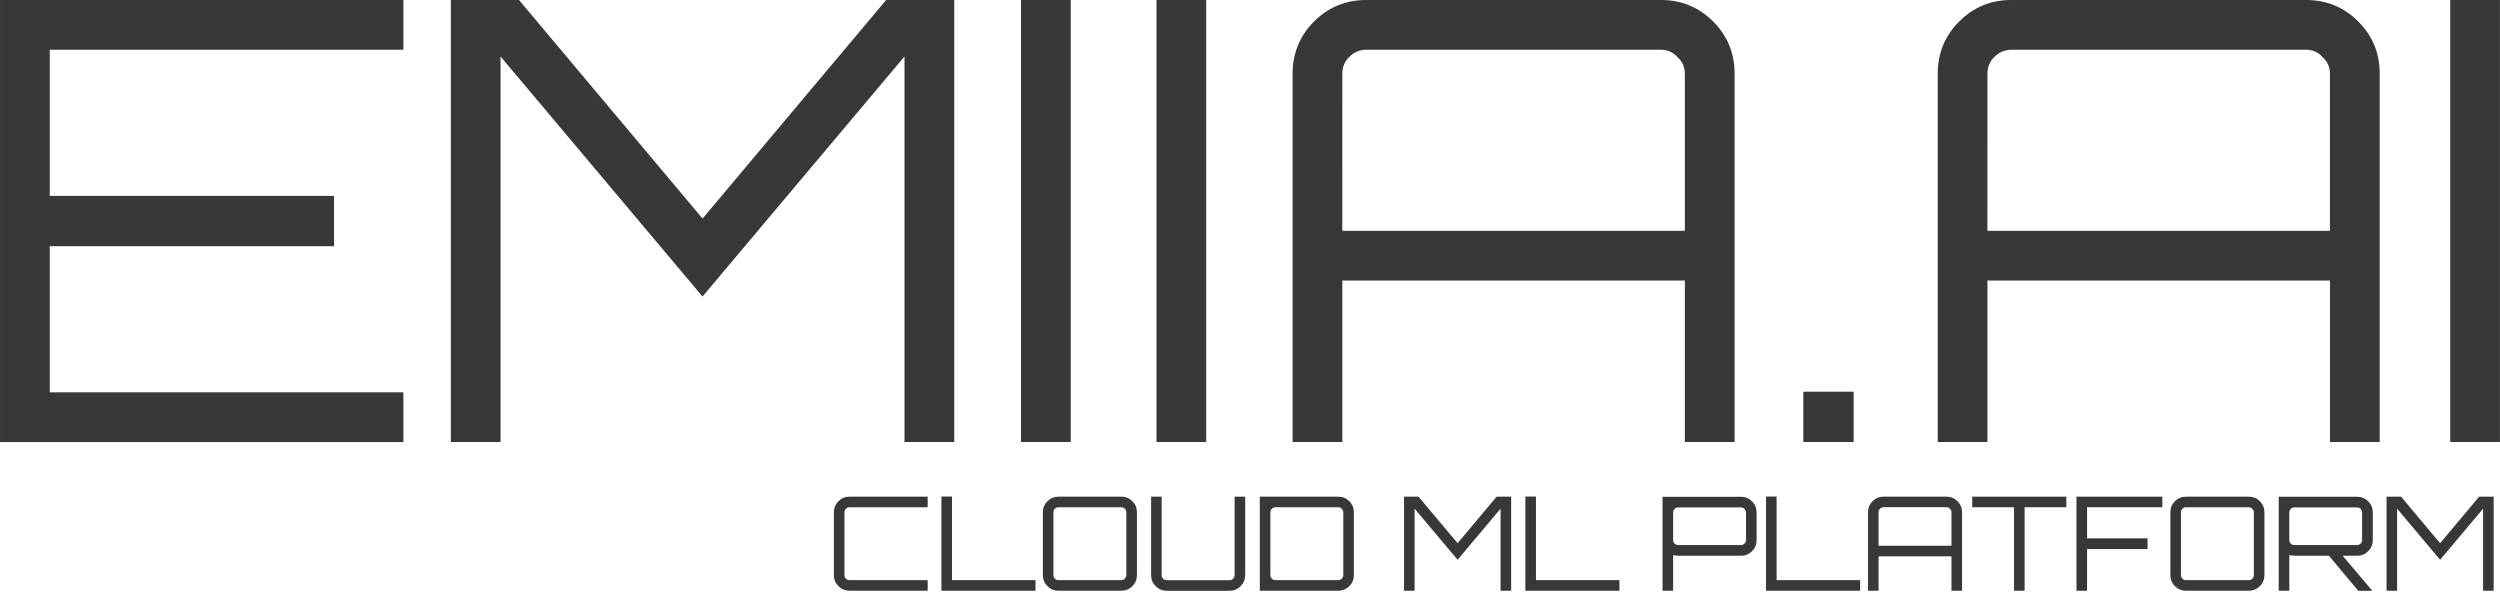
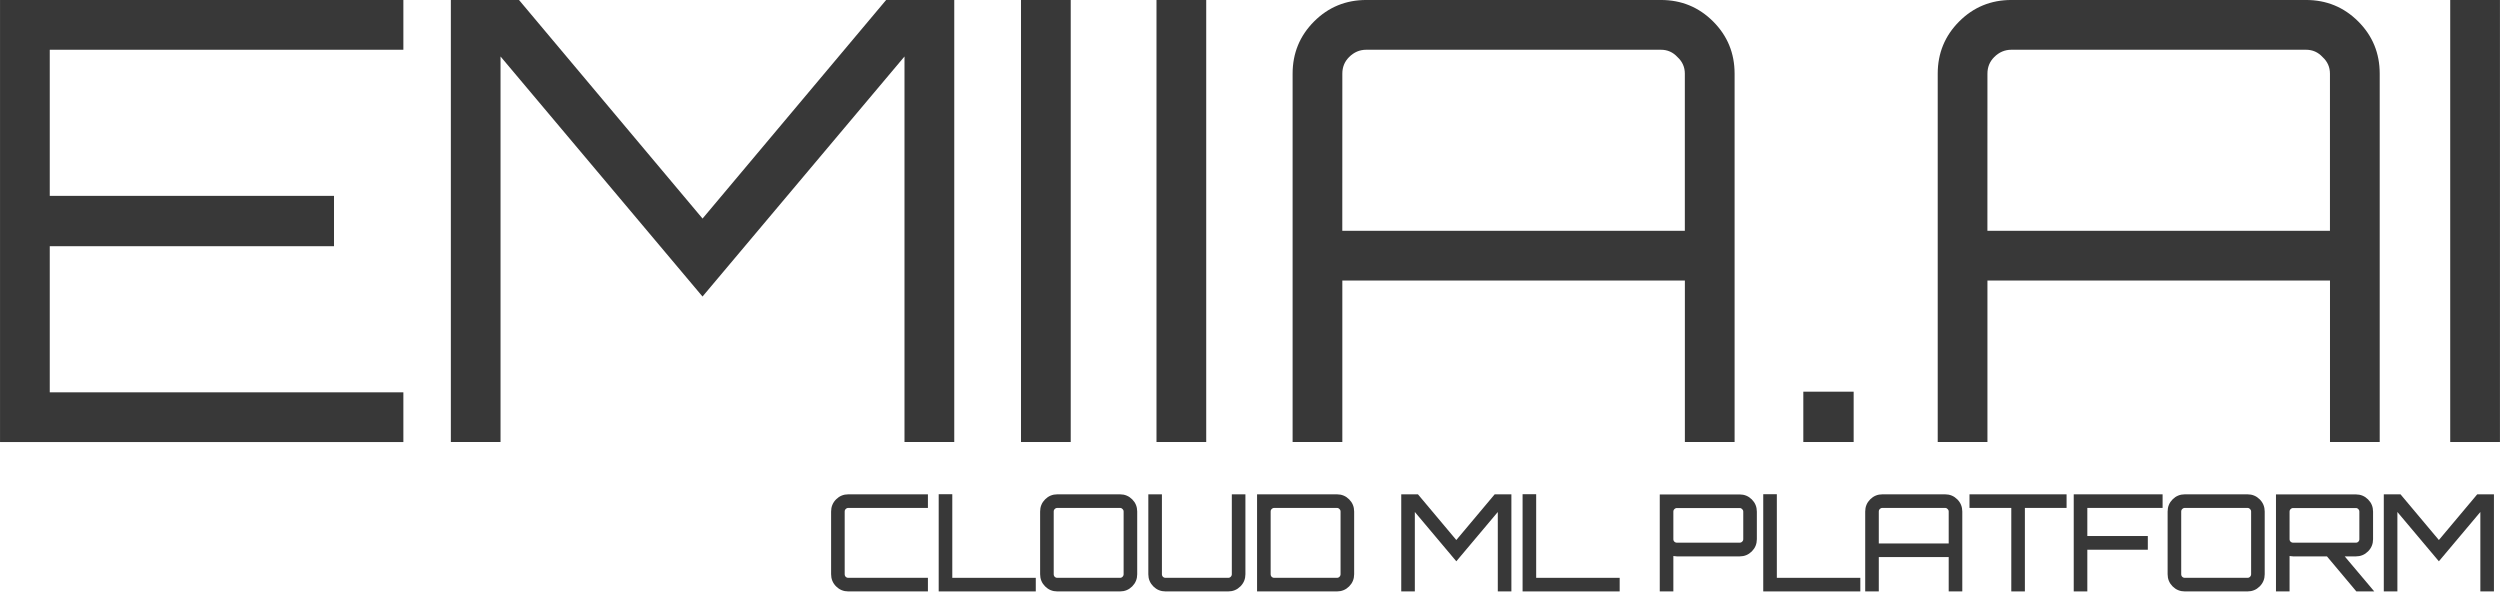
- <svg xmlns="http://www.w3.org/2000/svg" id="svg837" version="1.1" viewBox="0 0 65.66 15.68" height="59.26" width="248.163">
-   <defs id="defs841" />
-   <g transform="translate(-0.3538815,-14.68945)" style="font-style:normal;font-variant:normal;font-weight:normal;font-stretch:normal;font-size:16.124px;line-height:1.25;font-family:Orbitron;-inkscape-font-specification:Orbitron;fill:#383838;fill-opacity:1;stroke-width:0.168" id="text847" aria-label="EMIIA.AI">
-     <path id="path914" style="font-style:normal;font-variant:normal;font-weight:normal;font-stretch:normal;font-family:Orbitron;-inkscape-font-specification:Orbitron;fill:#383838;fill-opacity:1;stroke-width:0.168" d="M 10.947,14.689 V 15.996 H 1.659 v 3.838 h 7.466 v 1.322 H 1.659 v 3.838 h 9.288 v 1.306 H 0.353 V 14.689 Z" />
-     <path id="path916" style="font-style:normal;font-variant:normal;font-weight:normal;font-stretch:normal;font-family:Orbitron;-inkscape-font-specification:Orbitron;fill:#383838;fill-opacity:1;stroke-width:0.168" d="m 18.805,20.43 4.821,-5.74 h 1.79 V 26.299 H 24.109 V 16.173 l -5.305,6.305 -5.305,-6.305 V 26.299 H 12.194 V 14.689 h 1.79 z" />
-     <path id="path918" style="font-style:normal;font-variant:normal;font-weight:normal;font-stretch:normal;font-family:Orbitron;-inkscape-font-specification:Orbitron;fill:#383838;fill-opacity:1;stroke-width:0.168" d="M 27.169,26.299 V 14.689 h 1.306 v 11.61 z" />
-     <path id="path920" style="font-style:normal;font-variant:normal;font-weight:normal;font-stretch:normal;font-family:Orbitron;-inkscape-font-specification:Orbitron;fill:#383838;fill-opacity:1;stroke-width:0.168" d="M 30.728,26.299 V 14.689 h 1.306 v 11.61 z" />
-     <path id="path922" style="font-style:normal;font-variant:normal;font-weight:normal;font-stretch:normal;font-family:Orbitron;-inkscape-font-specification:Orbitron;fill:#383838;fill-opacity:1;stroke-width:0.168" d="m 36.237,14.689 h 7.74 q 0.806,0 1.371,0.564 0.564,0.564 0.564,1.371 v 9.675 h -1.306 v -4.241 h -8.997 v 4.241 h -1.306 v -9.675 q 0,-0.806 0.564,-1.371 0.564,-0.564 1.371,-0.564 z m -0.629,6.063 h 8.997 v -4.128 q 0,-0.258 -0.193,-0.435 -0.177,-0.193 -0.435,-0.193 h -7.74 q -0.258,0 -0.451,0.193 -0.177,0.177 -0.177,0.435 z" />
-     <path id="path924" style="font-style:normal;font-variant:normal;font-weight:normal;font-stretch:normal;font-family:Orbitron;-inkscape-font-specification:Orbitron;fill:#383838;fill-opacity:1;stroke-width:0.168" d="m 49.039,24.977 v 1.322 h -1.322 V 24.977 Z" />
-     <path id="path926" style="font-style:normal;font-variant:normal;font-weight:normal;font-stretch:normal;font-family:Orbitron;-inkscape-font-specification:Orbitron;fill:#383838;fill-opacity:1;stroke-width:0.168" d="m 53.181,14.689 h 7.74 q 0.806,0 1.371,0.564 0.564,0.564 0.564,1.371 v 9.675 h -1.306 v -4.241 h -8.997 v 4.241 h -1.306 v -9.675 q 0,-0.806 0.564,-1.371 0.564,-0.564 1.371,-0.564 z m -0.629,6.063 h 8.997 v -4.128 q 0,-0.258 -0.193,-0.435 -0.177,-0.193 -0.435,-0.193 h -7.74 q -0.258,0 -0.451,0.193 -0.177,0.177 -0.177,0.435 z" />
-     <path id="path928" style="font-style:normal;font-variant:normal;font-weight:normal;font-stretch:normal;font-family:Orbitron;-inkscape-font-specification:Orbitron;fill:#383838;fill-opacity:1;stroke-width:0.168" d="M 64.708,26.299 V 14.689 h 1.306 v 11.61 z" />
+ <svg xmlns="http://www.w3.org/2000/svg" width="248.163" height="59.26" viewBox="0 0 65.66 15.68" version="1.1" id="svg837">
+   <defs id="defs841">
+     <rect id="rect868" height="50.151" width="243.561" y="17.226" x="307.884" />
+   </defs>
+   <g aria-label="EMIIA.AI" id="text847" style="font-style:normal;font-variant:normal;font-weight:normal;font-stretch:normal;font-size:16.124px;line-height:1.25;font-family:Orbitron;-inkscape-font-specification:Orbitron;fill:#383838;fill-opacity:1;stroke-width:0.168" transform="translate(-0.3538815,-14.68945)">
+     <path d="M 10.947,14.689 V 15.996 H 1.659 v 3.838 h 7.466 v 1.322 H 1.659 v 3.838 h 9.288 v 1.306 H 0.353 V 14.689 Z" style="font-style:normal;font-variant:normal;font-weight:normal;font-stretch:normal;font-family:Orbitron;-inkscape-font-specification:Orbitron;fill:#383838;fill-opacity:1;stroke-width:0.168" id="path914" />
+     <path d="m 18.805,20.43 4.821,-5.74 h 1.79 V 26.299 H 24.109 V 16.173 l -5.305,6.305 -5.305,-6.305 V 26.299 H 12.194 V 14.689 h 1.79 z" style="font-style:normal;font-variant:normal;font-weight:normal;font-stretch:normal;font-family:Orbitron;-inkscape-font-specification:Orbitron;fill:#383838;fill-opacity:1;stroke-width:0.168" id="path916" />
+     <path d="M 27.169,26.299 V 14.689 h 1.306 v 11.61 z" style="font-style:normal;font-variant:normal;font-weight:normal;font-stretch:normal;font-family:Orbitron;-inkscape-font-specification:Orbitron;fill:#383838;fill-opacity:1;stroke-width:0.168" id="path918" />
+     <path d="M 30.728,26.299 V 14.689 h 1.306 v 11.61 z" style="font-style:normal;font-variant:normal;font-weight:normal;font-stretch:normal;font-family:Orbitron;-inkscape-font-specification:Orbitron;fill:#383838;fill-opacity:1;stroke-width:0.168" id="path920" />
+     <path d="m 36.237,14.689 h 7.74 q 0.806,0 1.371,0.564 0.564,0.564 0.564,1.371 v 9.675 h -1.306 v -4.241 h -8.997 v 4.241 h -1.306 v -9.675 q 0,-0.806 0.564,-1.371 0.564,-0.564 1.371,-0.564 z m -0.629,6.063 h 8.997 v -4.128 q 0,-0.258 -0.193,-0.435 -0.177,-0.193 -0.435,-0.193 h -7.74 q -0.258,0 -0.451,0.193 -0.177,0.177 -0.177,0.435 z" style="font-style:normal;font-variant:normal;font-weight:normal;font-stretch:normal;font-family:Orbitron;-inkscape-font-specification:Orbitron;fill:#383838;fill-opacity:1;stroke-width:0.168" id="path922" />
+     <path d="m 49.039,24.977 v 1.322 h -1.322 V 24.977 Z" style="font-style:normal;font-variant:normal;font-weight:normal;font-stretch:normal;font-family:Orbitron;-inkscape-font-specification:Orbitron;fill:#383838;fill-opacity:1;stroke-width:0.168" id="path924" />
+     <path d="m 53.181,14.689 h 7.74 q 0.806,0 1.371,0.564 0.564,0.564 0.564,1.371 v 9.675 h -1.306 v -4.241 h -8.997 v 4.241 h -1.306 v -9.675 q 0,-0.806 0.564,-1.371 0.564,-0.564 1.371,-0.564 z m -0.629,6.063 h 8.997 v -4.128 q 0,-0.258 -0.193,-0.435 -0.177,-0.193 -0.435,-0.193 h -7.74 q -0.258,0 -0.451,0.193 -0.177,0.177 -0.177,0.435 z" style="font-style:normal;font-variant:normal;font-weight:normal;font-stretch:normal;font-family:Orbitron;-inkscape-font-specification:Orbitron;fill:#383838;fill-opacity:1;stroke-width:0.168" id="path926" />
+     <path d="M 64.708,26.299 V 14.689 h 1.306 v 11.61 z" style="font-style:normal;font-variant:normal;font-weight:normal;font-stretch:normal;font-family:Orbitron;-inkscape-font-specification:Orbitron;fill:#383838;fill-opacity:1;stroke-width:0.168" id="path928" />
  </g>
-   <g transform="translate(-51.58667,-16.9883)" style="font-size:3.432px;line-height:1.25;font-family:Montserrat;-inkscape-font-specification:Montserrat;fill:#383838;fill-opacity:1;stroke-width:0.036" id="text952" aria-label="CLOUD ML PLATFORM">
-     <path id="path954" style="font-style:normal;font-variant:normal;font-weight:normal;font-stretch:normal;font-family:Orbitron;-inkscape-font-specification:Orbitron;fill:#383838;fill-opacity:1;stroke-width:0.036" d="m 75.951,30.311 h -2.052 q -0.055,0 -0.096,0.041 -0.038,0.038 -0.038,0.093 v 1.647 q 0,0.055 0.038,0.096 0.041,0.038 0.096,0.038 h 2.052 v 0.278 h -2.052 q -0.172,0 -0.292,-0.12 -0.12,-0.12 -0.12,-0.292 v -1.647 q 0,-0.172 0.12,-0.292 0.12,-0.12 0.292,-0.12 h 2.052 z" />
-     <path id="path956" style="font-style:normal;font-variant:normal;font-weight:normal;font-stretch:normal;font-family:Orbitron;-inkscape-font-specification:Orbitron;fill:#383838;fill-opacity:1;stroke-width:0.036" d="m 76.312,32.504 v -2.474 h 0.278 v 2.196 h 2.193 v 0.278 z" />
-     <path id="path958" style="font-style:normal;font-variant:normal;font-weight:normal;font-stretch:normal;font-family:Orbitron;-inkscape-font-specification:Orbitron;fill:#383838;fill-opacity:1;stroke-width:0.036" d="m 79.388,30.033 h 1.647 q 0.172,0 0.292,0.12 0.12,0.12 0.12,0.292 v 1.647 q 0,0.172 -0.12,0.292 -0.12,0.12 -0.292,0.12 h -1.647 q -0.172,0 -0.292,-0.12 -0.12,-0.12 -0.12,-0.292 v -1.647 q 0,-0.172 0.12,-0.292 0.12,-0.12 0.292,-0.12 z m 0,2.193 h 1.647 q 0.055,0 0.093,-0.038 0.041,-0.041 0.041,-0.096 v -1.647 q 0,-0.055 -0.041,-0.093 -0.038,-0.041 -0.093,-0.041 h -1.647 q -0.055,0 -0.096,0.041 -0.038,0.038 -0.038,0.093 v 1.647 q 0,0.055 0.038,0.096 0.041,0.038 0.096,0.038 z" />
-     <path id="path960" style="font-style:normal;font-variant:normal;font-weight:normal;font-stretch:normal;font-family:Orbitron;-inkscape-font-specification:Orbitron;fill:#383838;fill-opacity:1;stroke-width:0.036" d="m 84.012,32.093 v -2.059 h 0.278 v 2.059 q 0,0.172 -0.12,0.292 -0.12,0.12 -0.292,0.12 h -1.647 q -0.172,0 -0.292,-0.12 -0.12,-0.12 -0.12,-0.292 v -2.059 h 0.278 v 2.059 q 0,0.055 0.038,0.096 0.041,0.038 0.096,0.038 h 1.647 q 0.055,0 0.093,-0.038 0.041,-0.041 0.041,-0.096 z" />
-     <path id="path962" style="font-style:normal;font-variant:normal;font-weight:normal;font-stretch:normal;font-family:Orbitron;-inkscape-font-specification:Orbitron;fill:#383838;fill-opacity:1;stroke-width:0.036" d="m 84.674,30.033 h 2.059 q 0.172,0 0.292,0.12 0.12,0.12 0.12,0.292 v 1.647 q 0,0.172 -0.12,0.292 -0.12,0.12 -0.292,0.12 h -2.059 z m 2.193,2.059 v -1.647 q 0,-0.055 -0.041,-0.093 -0.038,-0.041 -0.093,-0.041 h -1.647 q -0.055,0 -0.096,0.041 -0.038,0.038 -0.038,0.093 v 1.647 q 0,0.055 0.038,0.096 0.041,0.038 0.096,0.038 h 1.647 q 0.055,0 0.093,-0.038 0.041,-0.041 0.041,-0.096 z" />
-     <path id="path964" style="font-style:normal;font-variant:normal;font-weight:normal;font-stretch:normal;font-family:Orbitron;-inkscape-font-specification:Orbitron;fill:#383838;fill-opacity:1;stroke-width:0.036" d="m 89.869,31.255 1.026,-1.222 h 0.381 v 2.471 h -0.278 v -2.155 l -1.129,1.342 -1.129,-1.342 v 2.155 h -0.278 v -2.471 h 0.381 z" />
-     <path id="path966" style="font-style:normal;font-variant:normal;font-weight:normal;font-stretch:normal;font-family:Orbitron;-inkscape-font-specification:Orbitron;fill:#383838;fill-opacity:1;stroke-width:0.036" d="m 91.649,32.504 v -2.474 h 0.278 v 2.196 h 2.193 v 0.278 z" />
-     <path id="path968" style="font-style:normal;font-variant:normal;font-weight:normal;font-stretch:normal;font-family:Orbitron;-inkscape-font-specification:Orbitron;fill:#383838;fill-opacity:1;stroke-width:0.036" d="m 95.252,30.037 h 2.059 q 0.172,0 0.292,0.12 0.12,0.12 0.12,0.292 v 0.724 q 0,0.172 -0.12,0.292 -0.12,0.12 -0.292,0.12 h -1.647 q -0.031,0 -0.134,-0.014 v 0.933 h -0.278 z m 2.193,1.136 v -0.724 q 0,-0.055 -0.041,-0.093 -0.038,-0.041 -0.093,-0.041 h -1.647 q -0.055,0 -0.096,0.041 -0.038,0.038 -0.038,0.093 v 0.724 q 0,0.055 0.038,0.093 0.041,0.038 0.096,0.038 h 1.647 q 0.055,0 0.093,-0.038 0.041,-0.038 0.041,-0.093 z" />
-     <path id="path970" style="font-style:normal;font-variant:normal;font-weight:normal;font-stretch:normal;font-family:Orbitron;-inkscape-font-specification:Orbitron;fill:#383838;fill-opacity:1;stroke-width:0.036" d="m 97.97,32.504 v -2.474 h 0.278 v 2.196 h 2.193 v 0.278 z" />
-     <path id="path972" style="font-style:normal;font-variant:normal;font-weight:normal;font-stretch:normal;font-family:Orbitron;-inkscape-font-specification:Orbitron;fill:#383838;fill-opacity:1;stroke-width:0.036" d="m 101.06,30.033 h 1.647 q 0.172,0 0.292,0.12 0.12,0.12 0.12,0.292 v 2.059 h -0.278 v -0.903 h -1.915 v 0.903 h -0.278 v -2.059 q 0,-0.172 0.12,-0.292 0.12,-0.12 0.292,-0.12 z m -0.134,1.29 h 1.915 v -0.879 q 0,-0.055 -0.041,-0.093 -0.038,-0.041 -0.093,-0.041 h -1.647 q -0.055,0 -0.096,0.041 -0.038,0.038 -0.038,0.093 z" />
-     <path id="path974" style="font-style:normal;font-variant:normal;font-weight:normal;font-stretch:normal;font-family:Orbitron;-inkscape-font-specification:Orbitron;fill:#383838;fill-opacity:1;stroke-width:0.036" d="m 103.386,30.033 h 2.471 v 0.278 h -1.095 v 2.193 h -0.278 v -2.193 h -1.098 z" />
-     <path id="path976" style="font-style:normal;font-variant:normal;font-weight:normal;font-stretch:normal;font-family:Orbitron;-inkscape-font-specification:Orbitron;fill:#383838;fill-opacity:1;stroke-width:0.036" d="m 106.124,30.033 h 2.255 v 0.278 h -1.977 v 0.817 h 1.589 v 0.281 h -1.589 v 1.095 h -0.278 z" />
-     <path id="path978" style="font-style:normal;font-variant:normal;font-weight:normal;font-stretch:normal;font-family:Orbitron;-inkscape-font-specification:Orbitron;fill:#383838;fill-opacity:1;stroke-width:0.036" d="m 109.002,30.033 h 1.647 q 0.172,0 0.292,0.12 0.12,0.12 0.12,0.292 v 1.647 q 0,0.172 -0.12,0.292 -0.12,0.12 -0.292,0.12 h -1.647 q -0.172,0 -0.292,-0.12 -0.12,-0.12 -0.12,-0.292 v -1.647 q 0,-0.172 0.12,-0.292 0.12,-0.12 0.292,-0.12 z m 0,2.193 h 1.647 q 0.055,0 0.093,-0.038 0.041,-0.041 0.041,-0.096 v -1.647 q 0,-0.055 -0.041,-0.093 -0.038,-0.041 -0.093,-0.041 h -1.647 q -0.055,0 -0.096,0.041 -0.038,0.038 -0.038,0.093 v 1.647 q 0,0.055 0.038,0.096 0.041,0.038 0.096,0.038 z" />
-     <path id="path980" style="font-style:normal;font-variant:normal;font-weight:normal;font-stretch:normal;font-family:Orbitron;-inkscape-font-specification:Orbitron;fill:#383838;fill-opacity:1;stroke-width:0.036" d="m 113.907,30.449 v 0.724 q 0,0.172 -0.12,0.292 -0.12,0.12 -0.292,0.12 h -0.378 l 0.776,0.92 h -0.367 l -0.772,-0.92 h -0.906 q -0.031,0 -0.134,-0.014 v 0.933 h -0.278 v -2.468 h 2.059 q 0.172,0 0.292,0.12 0.12,0.12 0.12,0.292 z m -2.059,0.855 h 1.647 q 0.055,0 0.093,-0.038 0.038,-0.038 0.038,-0.093 v -0.724 q 0,-0.055 -0.038,-0.093 -0.038,-0.041 -0.093,-0.041 h -1.647 q -0.055,0 -0.096,0.041 -0.038,0.038 -0.038,0.093 v 0.724 q 0,0.055 0.038,0.093 0.041,0.038 0.096,0.038 z" />
-     <path id="path982" style="font-style:normal;font-variant:normal;font-weight:normal;font-stretch:normal;font-family:Orbitron;-inkscape-font-specification:Orbitron;fill:#383838;fill-opacity:1;stroke-width:0.036" d="m 115.675,31.255 1.026,-1.222 h 0.381 v 2.471 h -0.278 v -2.155 l -1.129,1.342 -1.129,-1.342 v 2.155 h -0.278 v -2.471 h 0.381 z" />
+   <g transform="translate(0,-3.706835)" style="font-size:20.592px;line-height:1.25;font-family:Montserrat;-inkscape-font-specification:Montserrat;fill:#383838;fill-opacity:1;stroke:#383838;stroke-width:0.079;stroke-miterlimit:4;stroke-dasharray:none;stroke-opacity:1" id="text864" aria-label="CLOUD ML PLATFORM">
+     <path id="path903" style="font-style:normal;font-variant:normal;font-weight:normal;font-stretch:normal;font-size:3.432px;font-family:Orbitron;-inkscape-font-specification:Orbitron;fill:#383838;fill-opacity:1;stroke:#383838;stroke-width:0.079;stroke-miterlimit:4;stroke-dasharray:none;stroke-opacity:1" d="m 24.331,17.008 h -2.052 q -0.055,0 -0.096,0.041 -0.038,0.038 -0.038,0.093 v 1.647 q 0,0.055 0.038,0.096 0.041,0.038 0.096,0.038 h 2.052 v 0.278 h -2.052 q -0.172,0 -0.292,-0.12 -0.12,-0.12 -0.12,-0.292 v -1.647 q 0,-0.172 0.12,-0.292 0.12,-0.12 0.292,-0.12 h 2.052 z" />
+     <path id="path905" style="font-style:normal;font-variant:normal;font-weight:normal;font-stretch:normal;font-size:3.432px;font-family:Orbitron;-inkscape-font-specification:Orbitron;fill:#383838;fill-opacity:1;stroke:#383838;stroke-width:0.079;stroke-miterlimit:4;stroke-dasharray:none;stroke-opacity:1" d="M 24.693,19.201 V 16.727 h 0.278 v 2.196 h 2.193 v 0.278 z" />
+     <path id="path907" style="font-style:normal;font-variant:normal;font-weight:normal;font-stretch:normal;font-size:3.432px;font-family:Orbitron;-inkscape-font-specification:Orbitron;fill:#383838;fill-opacity:1;stroke:#383838;stroke-width:0.079;stroke-miterlimit:4;stroke-dasharray:none;stroke-opacity:1" d="m 27.769,16.73 h 1.647 q 0.172,0 0.292,0.12 0.12,0.12 0.12,0.292 v 1.647 q 0,0.172 -0.12,0.292 -0.12,0.12 -0.292,0.12 h -1.647 q -0.172,0 -0.292,-0.12 -0.12,-0.12 -0.12,-0.292 v -1.647 q 0,-0.172 0.12,-0.292 0.12,-0.12 0.292,-0.12 z m 0,2.193 h 1.647 q 0.055,0 0.093,-0.038 0.041,-0.041 0.041,-0.096 v -1.647 q 0,-0.055 -0.041,-0.093 -0.038,-0.041 -0.093,-0.041 h -1.647 q -0.055,0 -0.096,0.041 -0.038,0.038 -0.038,0.093 v 1.647 q 0,0.055 0.038,0.096 0.041,0.038 0.096,0.038 z" />
+     <path id="path909" style="font-style:normal;font-variant:normal;font-weight:normal;font-stretch:normal;font-size:3.432px;font-family:Orbitron;-inkscape-font-specification:Orbitron;fill:#383838;fill-opacity:1;stroke:#383838;stroke-width:0.079;stroke-miterlimit:4;stroke-dasharray:none;stroke-opacity:1" d="m 32.392,18.789 v -2.059 h 0.278 v 2.059 q 0,0.172 -0.12,0.292 -0.12,0.12 -0.292,0.12 h -1.647 q -0.172,0 -0.292,-0.12 -0.12,-0.12 -0.12,-0.292 V 16.73 H 30.477 v 2.059 q 0,0.055 0.038,0.096 0.041,0.038 0.096,0.038 h 1.647 q 0.055,0 0.093,-0.038 0.041,-0.041 0.041,-0.096 z" />
+     <path id="path911" style="font-style:normal;font-variant:normal;font-weight:normal;font-stretch:normal;font-size:3.432px;font-family:Orbitron;-inkscape-font-specification:Orbitron;fill:#383838;fill-opacity:1;stroke:#383838;stroke-width:0.079;stroke-miterlimit:4;stroke-dasharray:none;stroke-opacity:1" d="m 33.055,16.73 h 2.059 q 0.172,0 0.292,0.12 0.12,0.12 0.12,0.292 v 1.647 q 0,0.172 -0.12,0.292 -0.12,0.12 -0.292,0.12 h -2.059 z m 2.193,2.059 v -1.647 q 0,-0.055 -0.041,-0.093 -0.038,-0.041 -0.093,-0.041 h -1.647 q -0.055,0 -0.096,0.041 -0.038,0.038 -0.038,0.093 v 1.647 q 0,0.055 0.038,0.096 0.041,0.038 0.096,0.038 h 1.647 q 0.055,0 0.093,-0.038 0.041,-0.041 0.041,-0.096 z" />
+     <path id="path913" style="font-style:normal;font-variant:normal;font-weight:normal;font-stretch:normal;font-size:3.432px;font-family:Orbitron;-inkscape-font-specification:Orbitron;fill:#383838;fill-opacity:1;stroke:#383838;stroke-width:0.079;stroke-miterlimit:4;stroke-dasharray:none;stroke-opacity:1" d="m 38.249,17.952 1.026,-1.222 h 0.381 v 2.471 h -0.278 v -2.155 l -1.129,1.342 -1.129,-1.342 v 2.155 h -0.278 v -2.471 h 0.381 z" />
+     <path id="path915" style="font-style:normal;font-variant:normal;font-weight:normal;font-stretch:normal;font-size:3.432px;font-family:Orbitron;-inkscape-font-specification:Orbitron;fill:#383838;fill-opacity:1;stroke:#383838;stroke-width:0.079;stroke-miterlimit:4;stroke-dasharray:none;stroke-opacity:1" d="M 40.029,19.201 V 16.727 h 0.278 v 2.196 h 2.193 v 0.278 z" />
+     <path id="path917" style="font-style:normal;font-variant:normal;font-weight:normal;font-stretch:normal;font-size:3.432px;font-family:Orbitron;-inkscape-font-specification:Orbitron;fill:#383838;fill-opacity:1;stroke:#383838;stroke-width:0.079;stroke-miterlimit:4;stroke-dasharray:none;stroke-opacity:1" d="m 43.632,16.733 h 2.059 q 0.172,0 0.292,0.12 0.12,0.12 0.12,0.292 v 0.724 q 0,0.172 -0.12,0.292 -0.12,0.12 -0.292,0.12 h -1.647 q -0.031,0 -0.134,-0.014 v 0.933 h -0.278 z m 2.193,1.136 v -0.724 q 0,-0.055 -0.041,-0.093 -0.038,-0.041 -0.093,-0.041 H 44.044 q -0.055,0 -0.096,0.041 -0.038,0.038 -0.038,0.093 v 0.724 q 0,0.055 0.038,0.093 0.041,0.038 0.096,0.038 h 1.647 q 0.055,0 0.093,-0.038 0.041,-0.038 0.041,-0.093 z" />
+     <path id="path919" style="font-style:normal;font-variant:normal;font-weight:normal;font-stretch:normal;font-size:3.432px;font-family:Orbitron;-inkscape-font-specification:Orbitron;fill:#383838;fill-opacity:1;stroke:#383838;stroke-width:0.079;stroke-miterlimit:4;stroke-dasharray:none;stroke-opacity:1" d="M 46.35,19.201 V 16.727 h 0.278 v 2.196 h 2.193 v 0.278 z" />
+     <path id="path921" style="font-style:normal;font-variant:normal;font-weight:normal;font-stretch:normal;font-size:3.432px;font-family:Orbitron;-inkscape-font-specification:Orbitron;fill:#383838;fill-opacity:1;stroke:#383838;stroke-width:0.079;stroke-miterlimit:4;stroke-dasharray:none;stroke-opacity:1" d="m 49.44,16.73 h 1.647 q 0.172,0 0.292,0.12 0.12,0.12 0.12,0.292 v 2.059 h -0.278 v -0.903 h -1.915 v 0.903 h -0.278 V 17.142 q 0,-0.172 0.12,-0.292 0.12,-0.12 0.292,-0.12 z m -0.134,1.29 h 1.915 V 17.142 q 0,-0.055 -0.041,-0.093 -0.038,-0.041 -0.093,-0.041 h -1.647 q -0.055,0 -0.096,0.041 -0.038,0.038 -0.038,0.093 z" />
+     <path id="path923" style="font-style:normal;font-variant:normal;font-weight:normal;font-stretch:normal;font-size:3.432px;font-family:Orbitron;-inkscape-font-specification:Orbitron;fill:#383838;fill-opacity:1;stroke:#383838;stroke-width:0.079;stroke-miterlimit:4;stroke-dasharray:none;stroke-opacity:1" d="m 51.767,16.73 h 2.471 v 0.278 h -1.095 v 2.193 h -0.278 v -2.193 h -1.098 z" />
+     <path id="path925" style="font-style:normal;font-variant:normal;font-weight:normal;font-stretch:normal;font-size:3.432px;font-family:Orbitron;-inkscape-font-specification:Orbitron;fill:#383838;fill-opacity:1;stroke:#383838;stroke-width:0.079;stroke-miterlimit:4;stroke-dasharray:none;stroke-opacity:1" d="m 54.505,16.73 h 2.255 v 0.278 h -1.977 v 0.817 h 1.589 v 0.281 h -1.589 v 1.095 h -0.278 z" />
+     <path id="path927" style="font-style:normal;font-variant:normal;font-weight:normal;font-stretch:normal;font-size:3.432px;font-family:Orbitron;-inkscape-font-specification:Orbitron;fill:#383838;fill-opacity:1;stroke:#383838;stroke-width:0.079;stroke-miterlimit:4;stroke-dasharray:none;stroke-opacity:1" d="m 57.383,16.73 h 1.647 q 0.172,0 0.292,0.12 0.12,0.12 0.12,0.292 v 1.647 q 0,0.172 -0.12,0.292 -0.12,0.12 -0.292,0.12 h -1.647 q -0.172,0 -0.292,-0.12 -0.12,-0.12 -0.12,-0.292 v -1.647 q 0,-0.172 0.12,-0.292 0.12,-0.12 0.292,-0.12 z m 0,2.193 h 1.647 q 0.055,0 0.093,-0.038 0.041,-0.041 0.041,-0.096 v -1.647 q 0,-0.055 -0.041,-0.093 -0.038,-0.041 -0.093,-0.041 h -1.647 q -0.055,0 -0.096,0.041 -0.038,0.038 -0.038,0.093 v 1.647 q 0,0.055 0.038,0.096 0.041,0.038 0.096,0.038 z" />
+     <path id="path929" style="font-style:normal;font-variant:normal;font-weight:normal;font-stretch:normal;font-size:3.432px;font-family:Orbitron;-inkscape-font-specification:Orbitron;fill:#383838;fill-opacity:1;stroke:#383838;stroke-width:0.079;stroke-miterlimit:4;stroke-dasharray:none;stroke-opacity:1" d="m 62.288,17.145 v 0.724 q 0,0.172 -0.12,0.292 -0.12,0.12 -0.292,0.12 h -0.378 l 0.776,0.92 H 61.907 L 61.135,18.281 H 60.229 q -0.031,0 -0.134,-0.014 v 0.933 h -0.278 v -2.468 h 2.059 q 0.172,0 0.292,0.12 0.12,0.12 0.12,0.292 z m -2.059,0.855 h 1.647 q 0.055,0 0.093,-0.038 0.038,-0.038 0.038,-0.093 v -0.724 q 0,-0.055 -0.038,-0.093 -0.038,-0.041 -0.093,-0.041 h -1.647 q -0.055,0 -0.096,0.041 -0.038,0.038 -0.038,0.093 v 0.724 q 0,0.055 0.038,0.093 0.041,0.038 0.096,0.038 z" />
+     <path id="path931" style="font-style:normal;font-variant:normal;font-weight:normal;font-stretch:normal;font-size:3.432px;font-family:Orbitron;-inkscape-font-specification:Orbitron;fill:#383838;fill-opacity:1;stroke:#383838;stroke-width:0.079;stroke-miterlimit:4;stroke-dasharray:none;stroke-opacity:1" d="m 64.056,17.952 1.026,-1.222 h 0.381 v 2.471 H 65.185 V 17.046 L 64.056,18.388 62.927,17.046 v 2.155 h -0.278 v -2.471 h 0.381 z" />
  </g>
+   <text style="line-height:1.25;font-family:Montserrat;font-size:25.401px;-inkscape-font-specification:Montserrat;white-space:pre;shape-inside:url(#rect868);" id="text866" xml:space="preserve" />
</svg>
